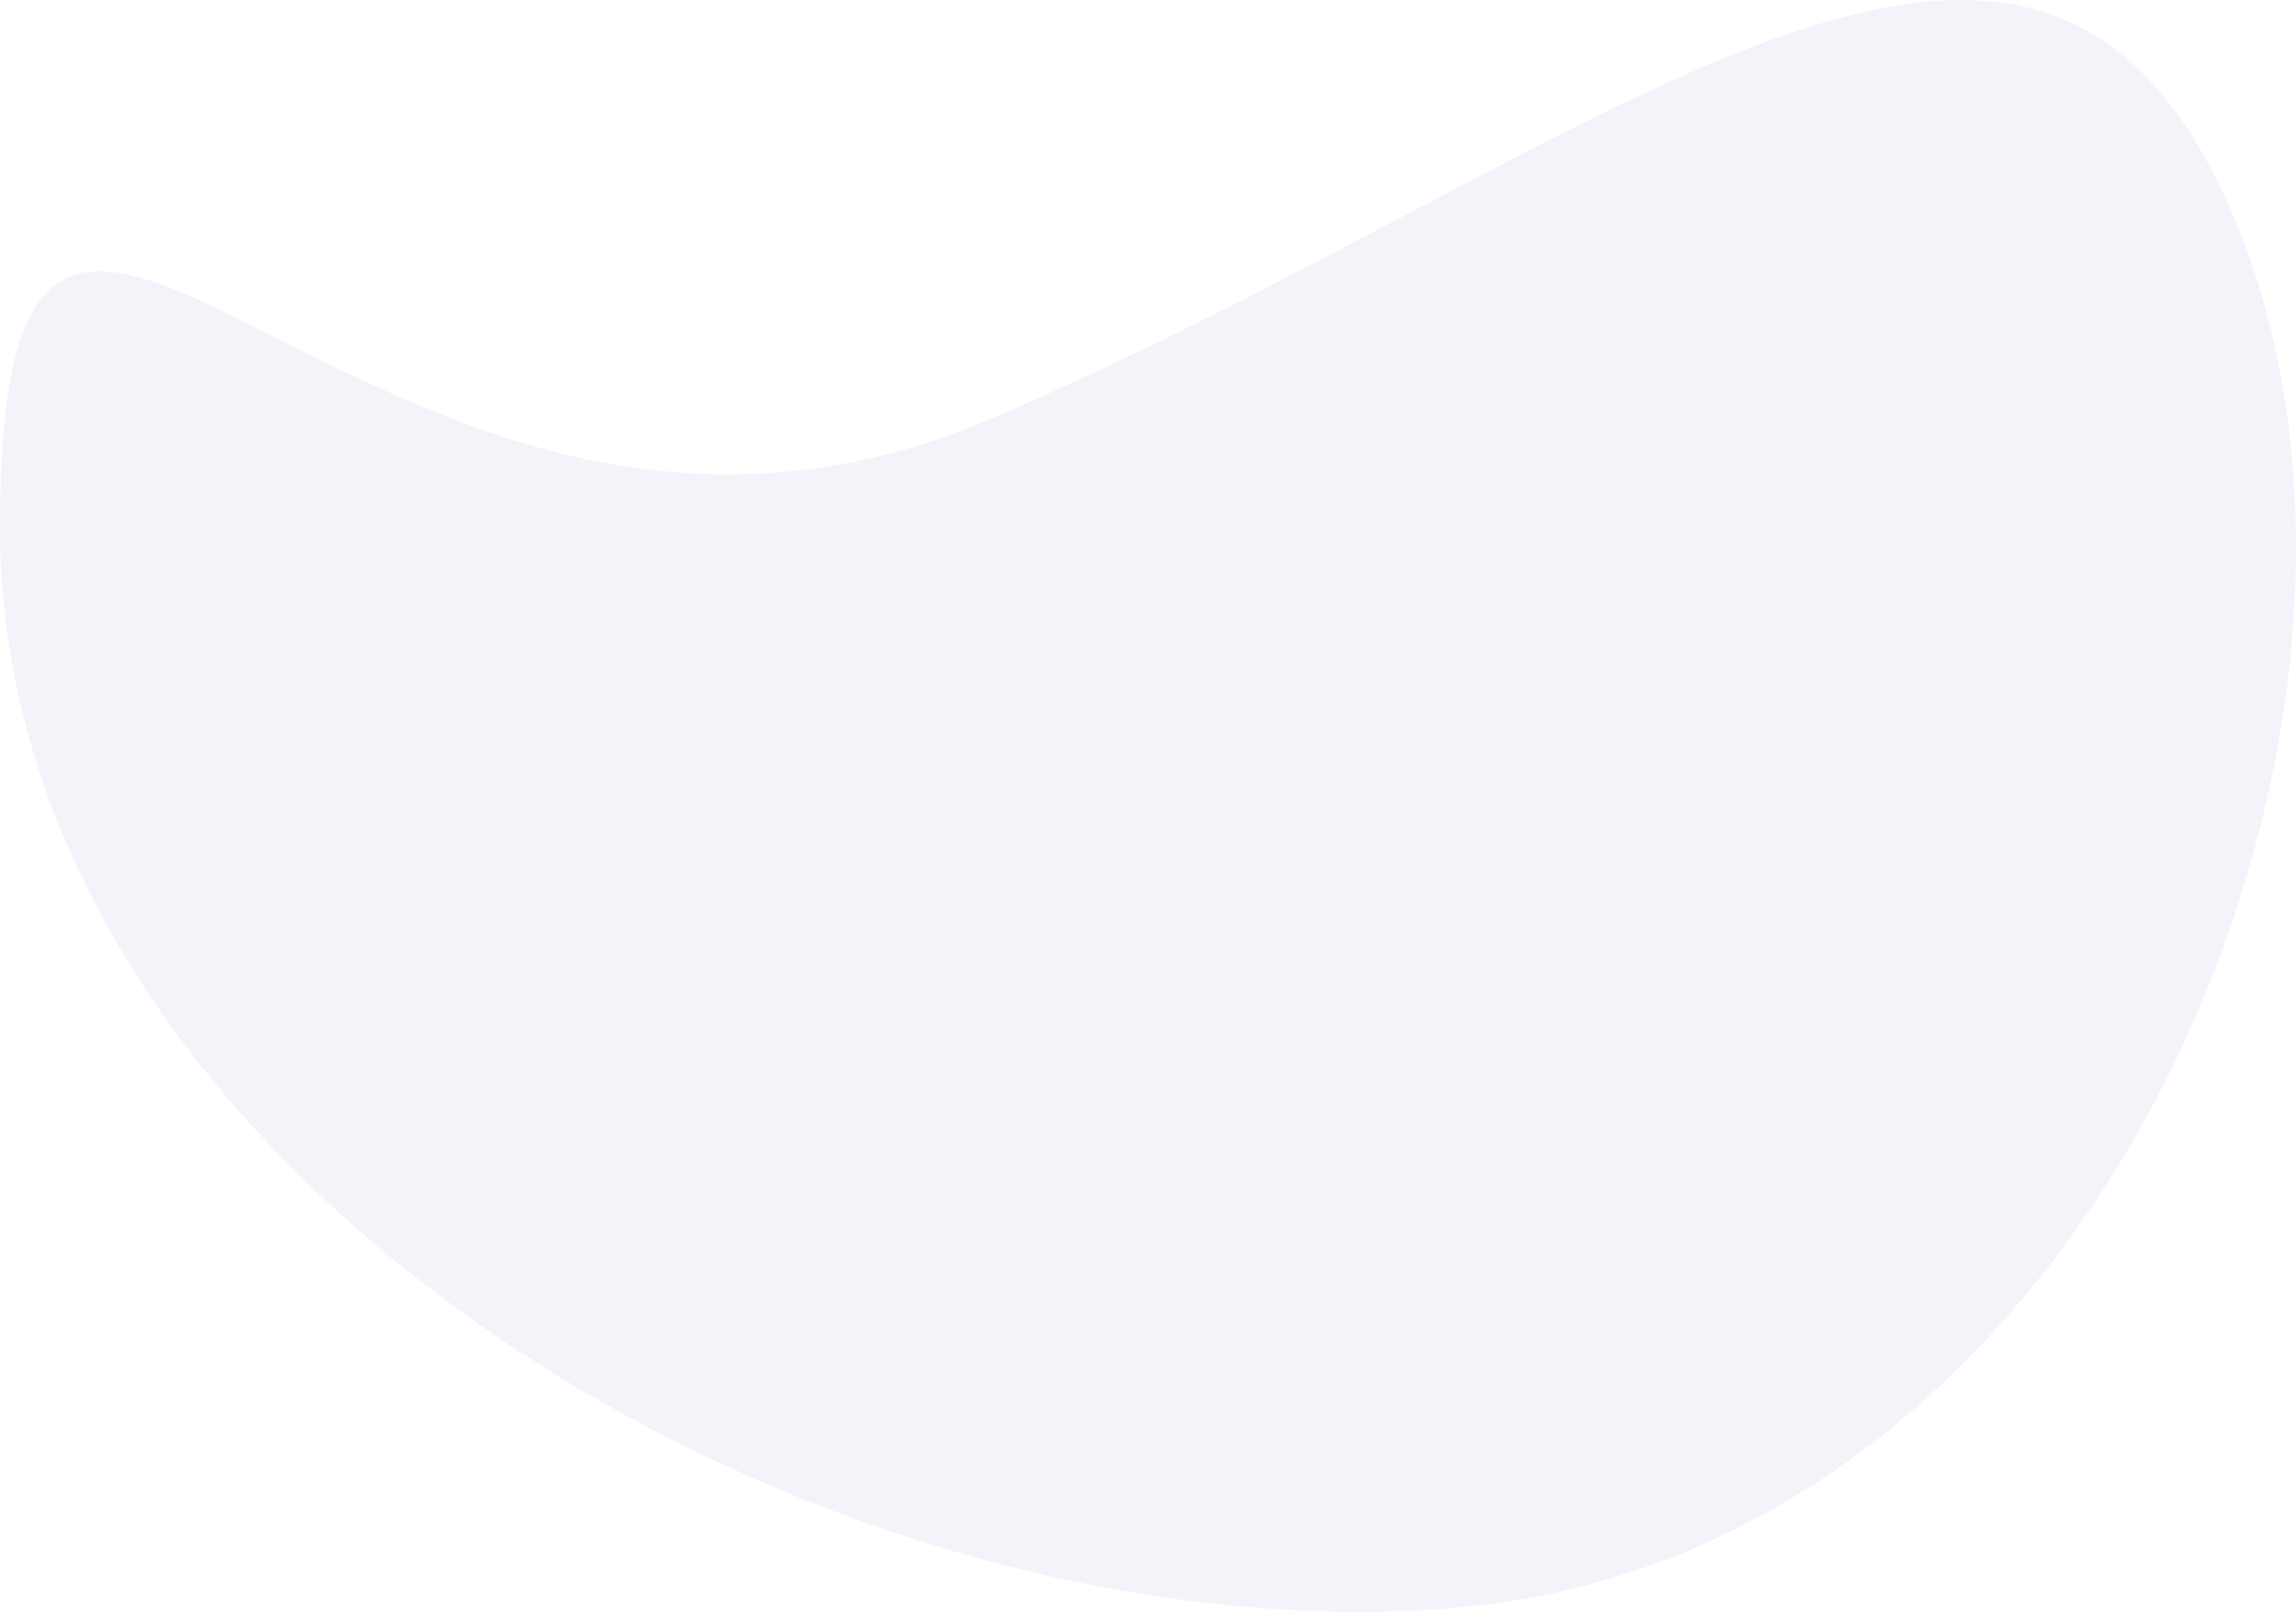
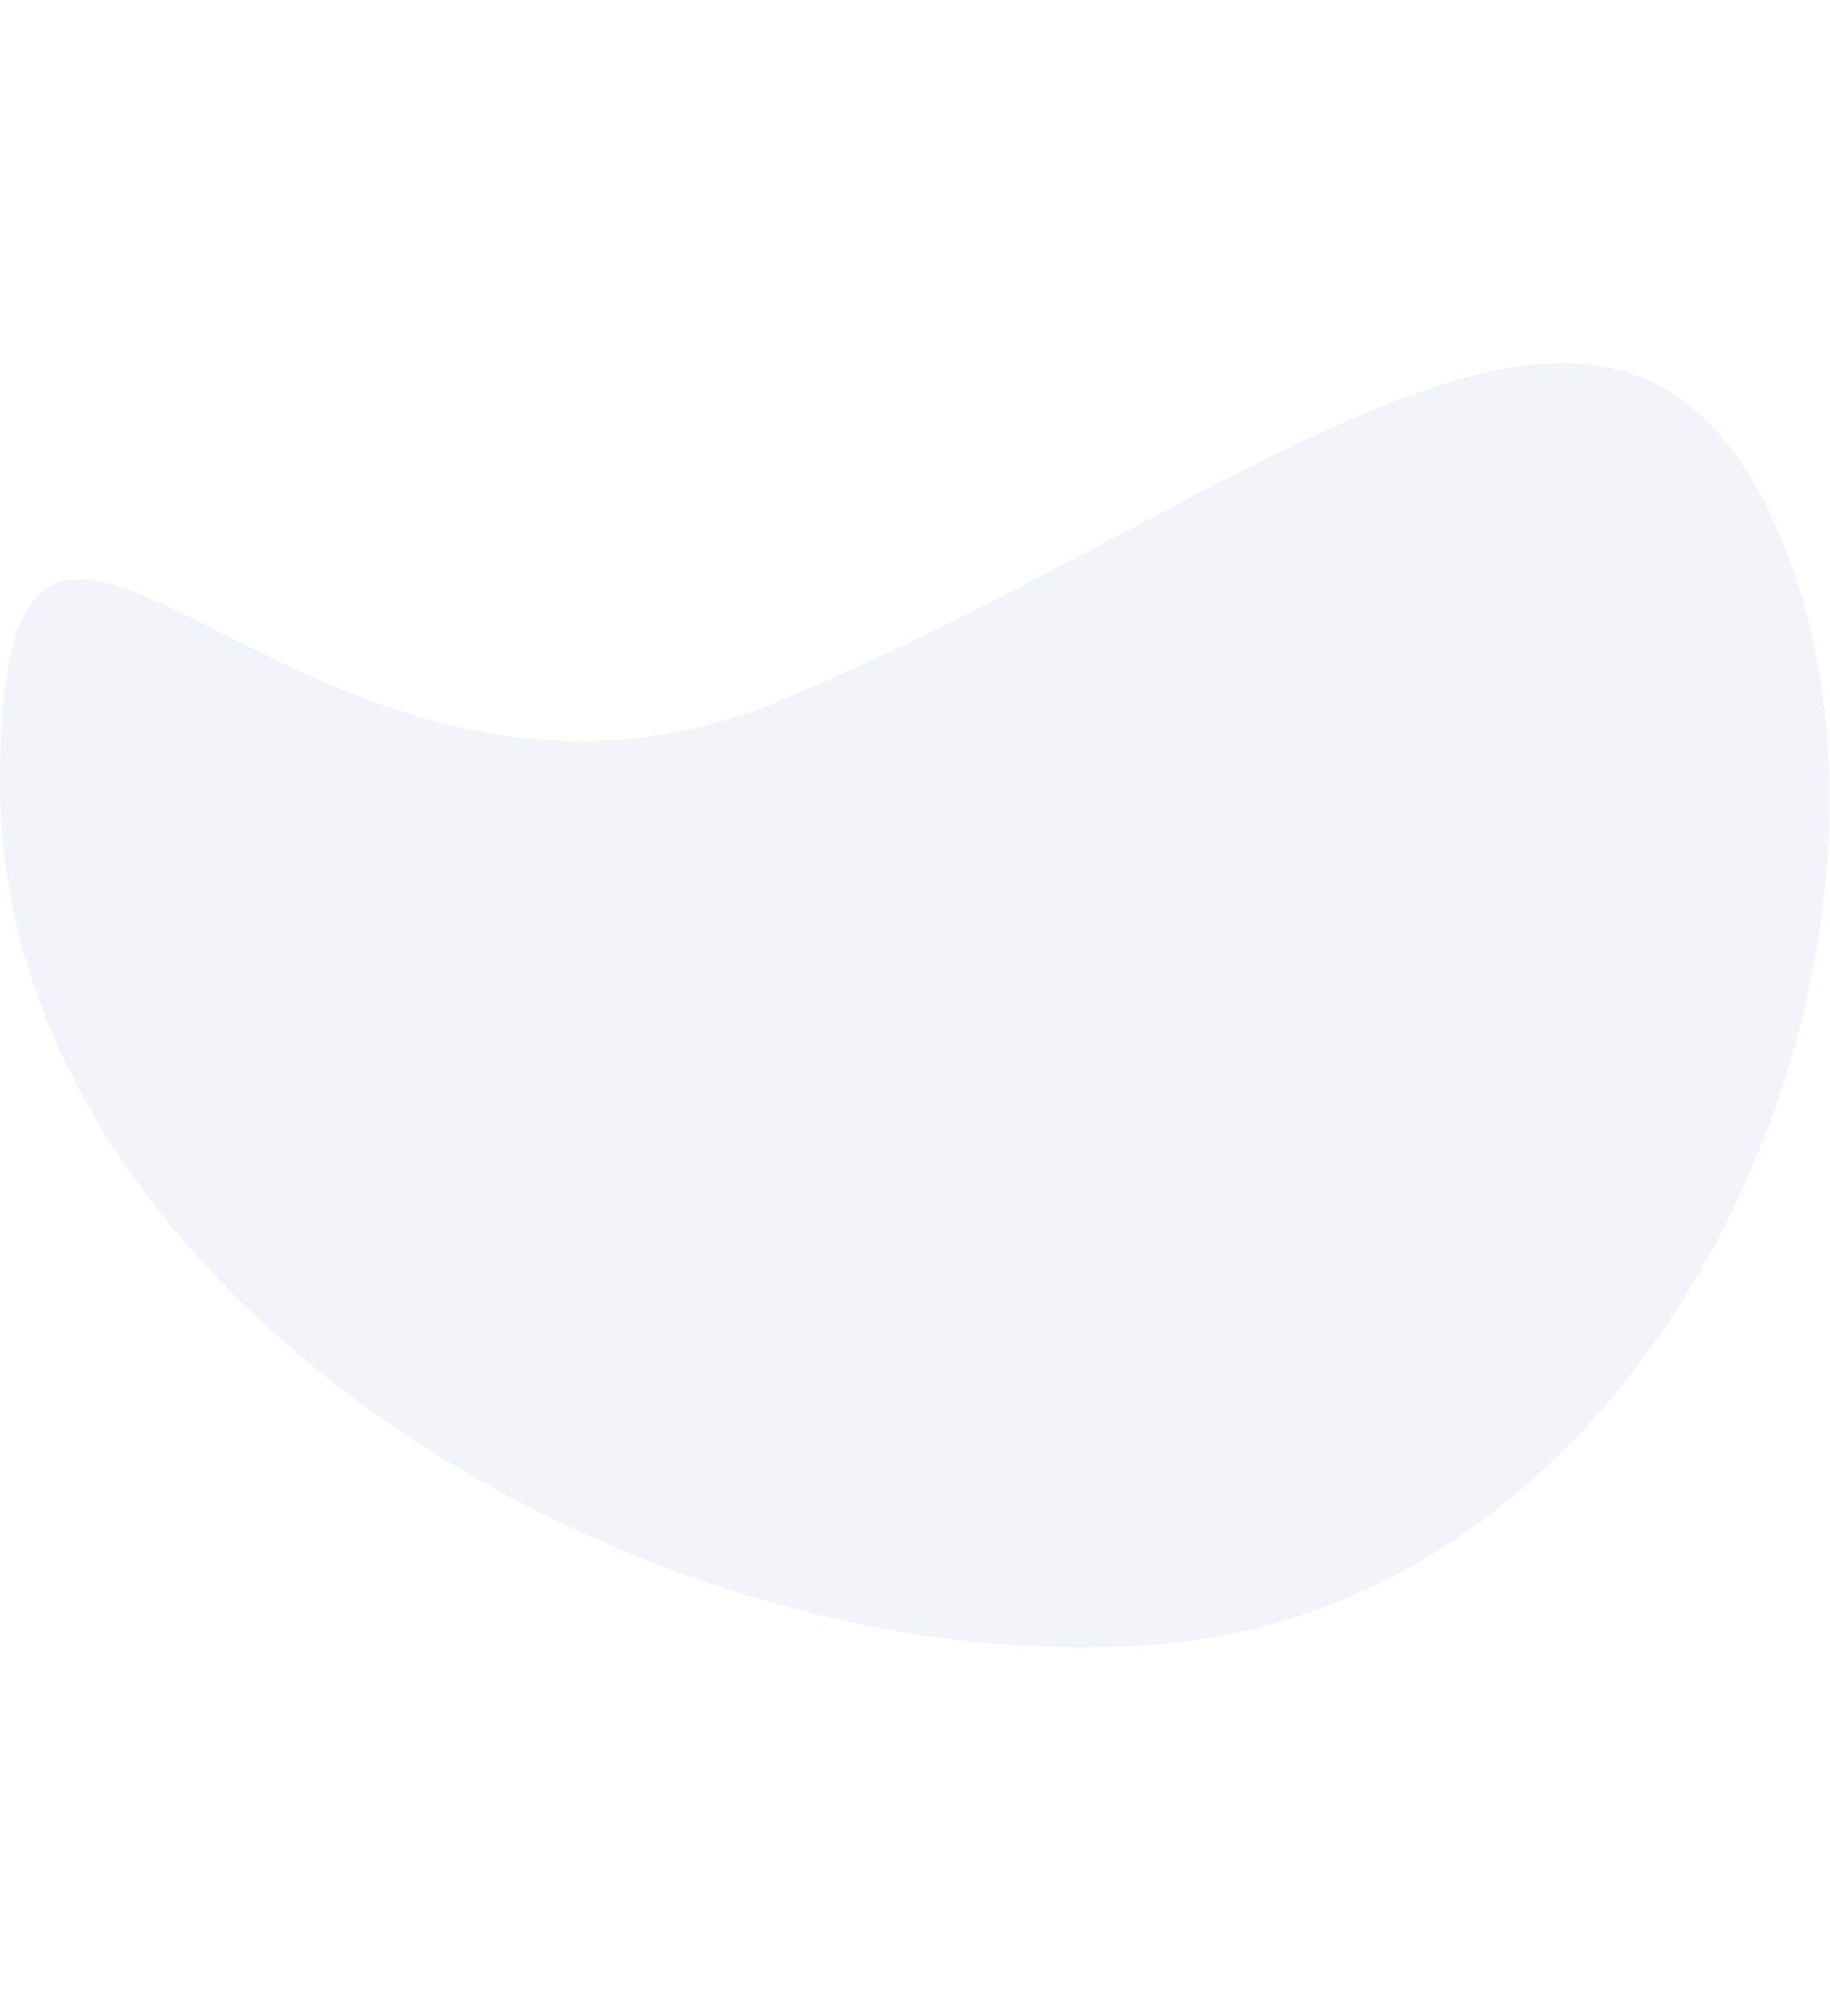
- <svg xmlns="http://www.w3.org/2000/svg" version="1.1" width="200px" height="141px" viewBox="0 0 200 141">
+ <svg xmlns="http://www.w3.org/2000/svg" version="1.1" width="490px" height="540px" viewBox="0 0 200 141">
  <path fill="#F2F4F9" class="elementor-shape-fill" d="M126.156,140.115 C182.251,135.866 212.372,64.217 195.176,20.38 C177.981,-23.458 139.85,13.669 86.214,36.525 C32.578,59.381 9.09494702e-13,-9.863 9.09494702e-13,45.989 C9.09494702e-13,101.842 70.062,144.365 126.156,140.115 Z" />
</svg>
